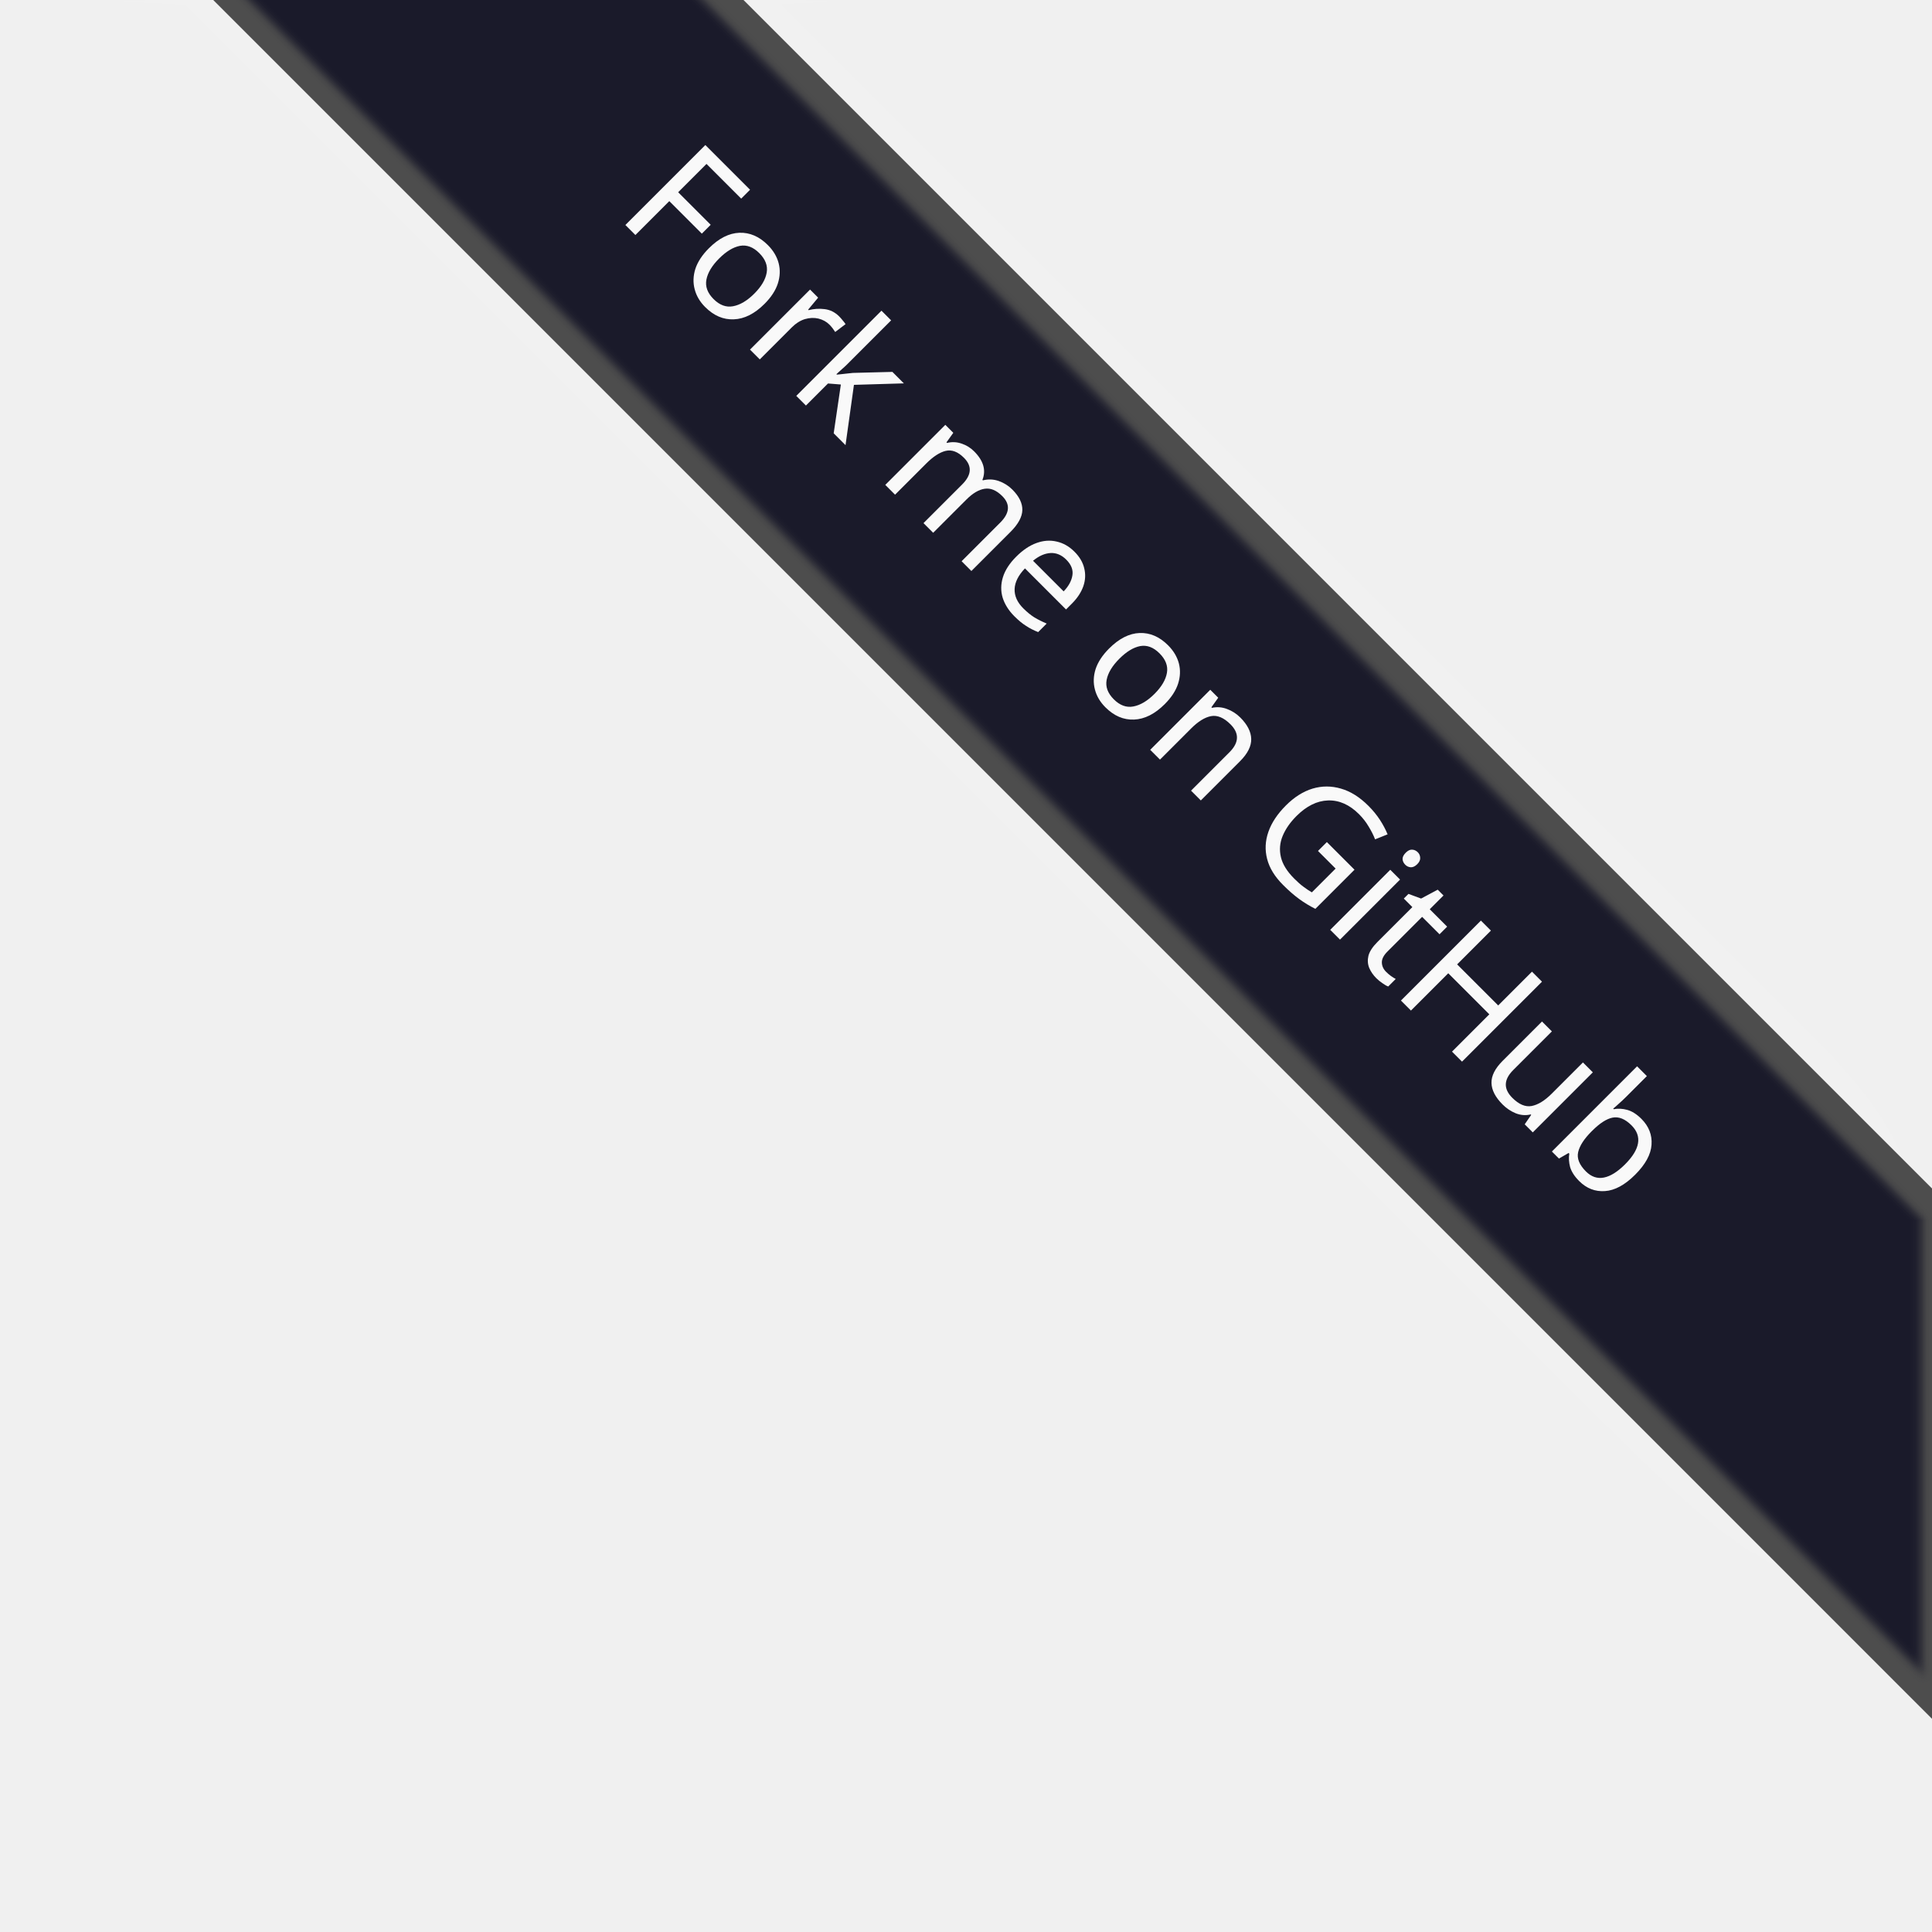
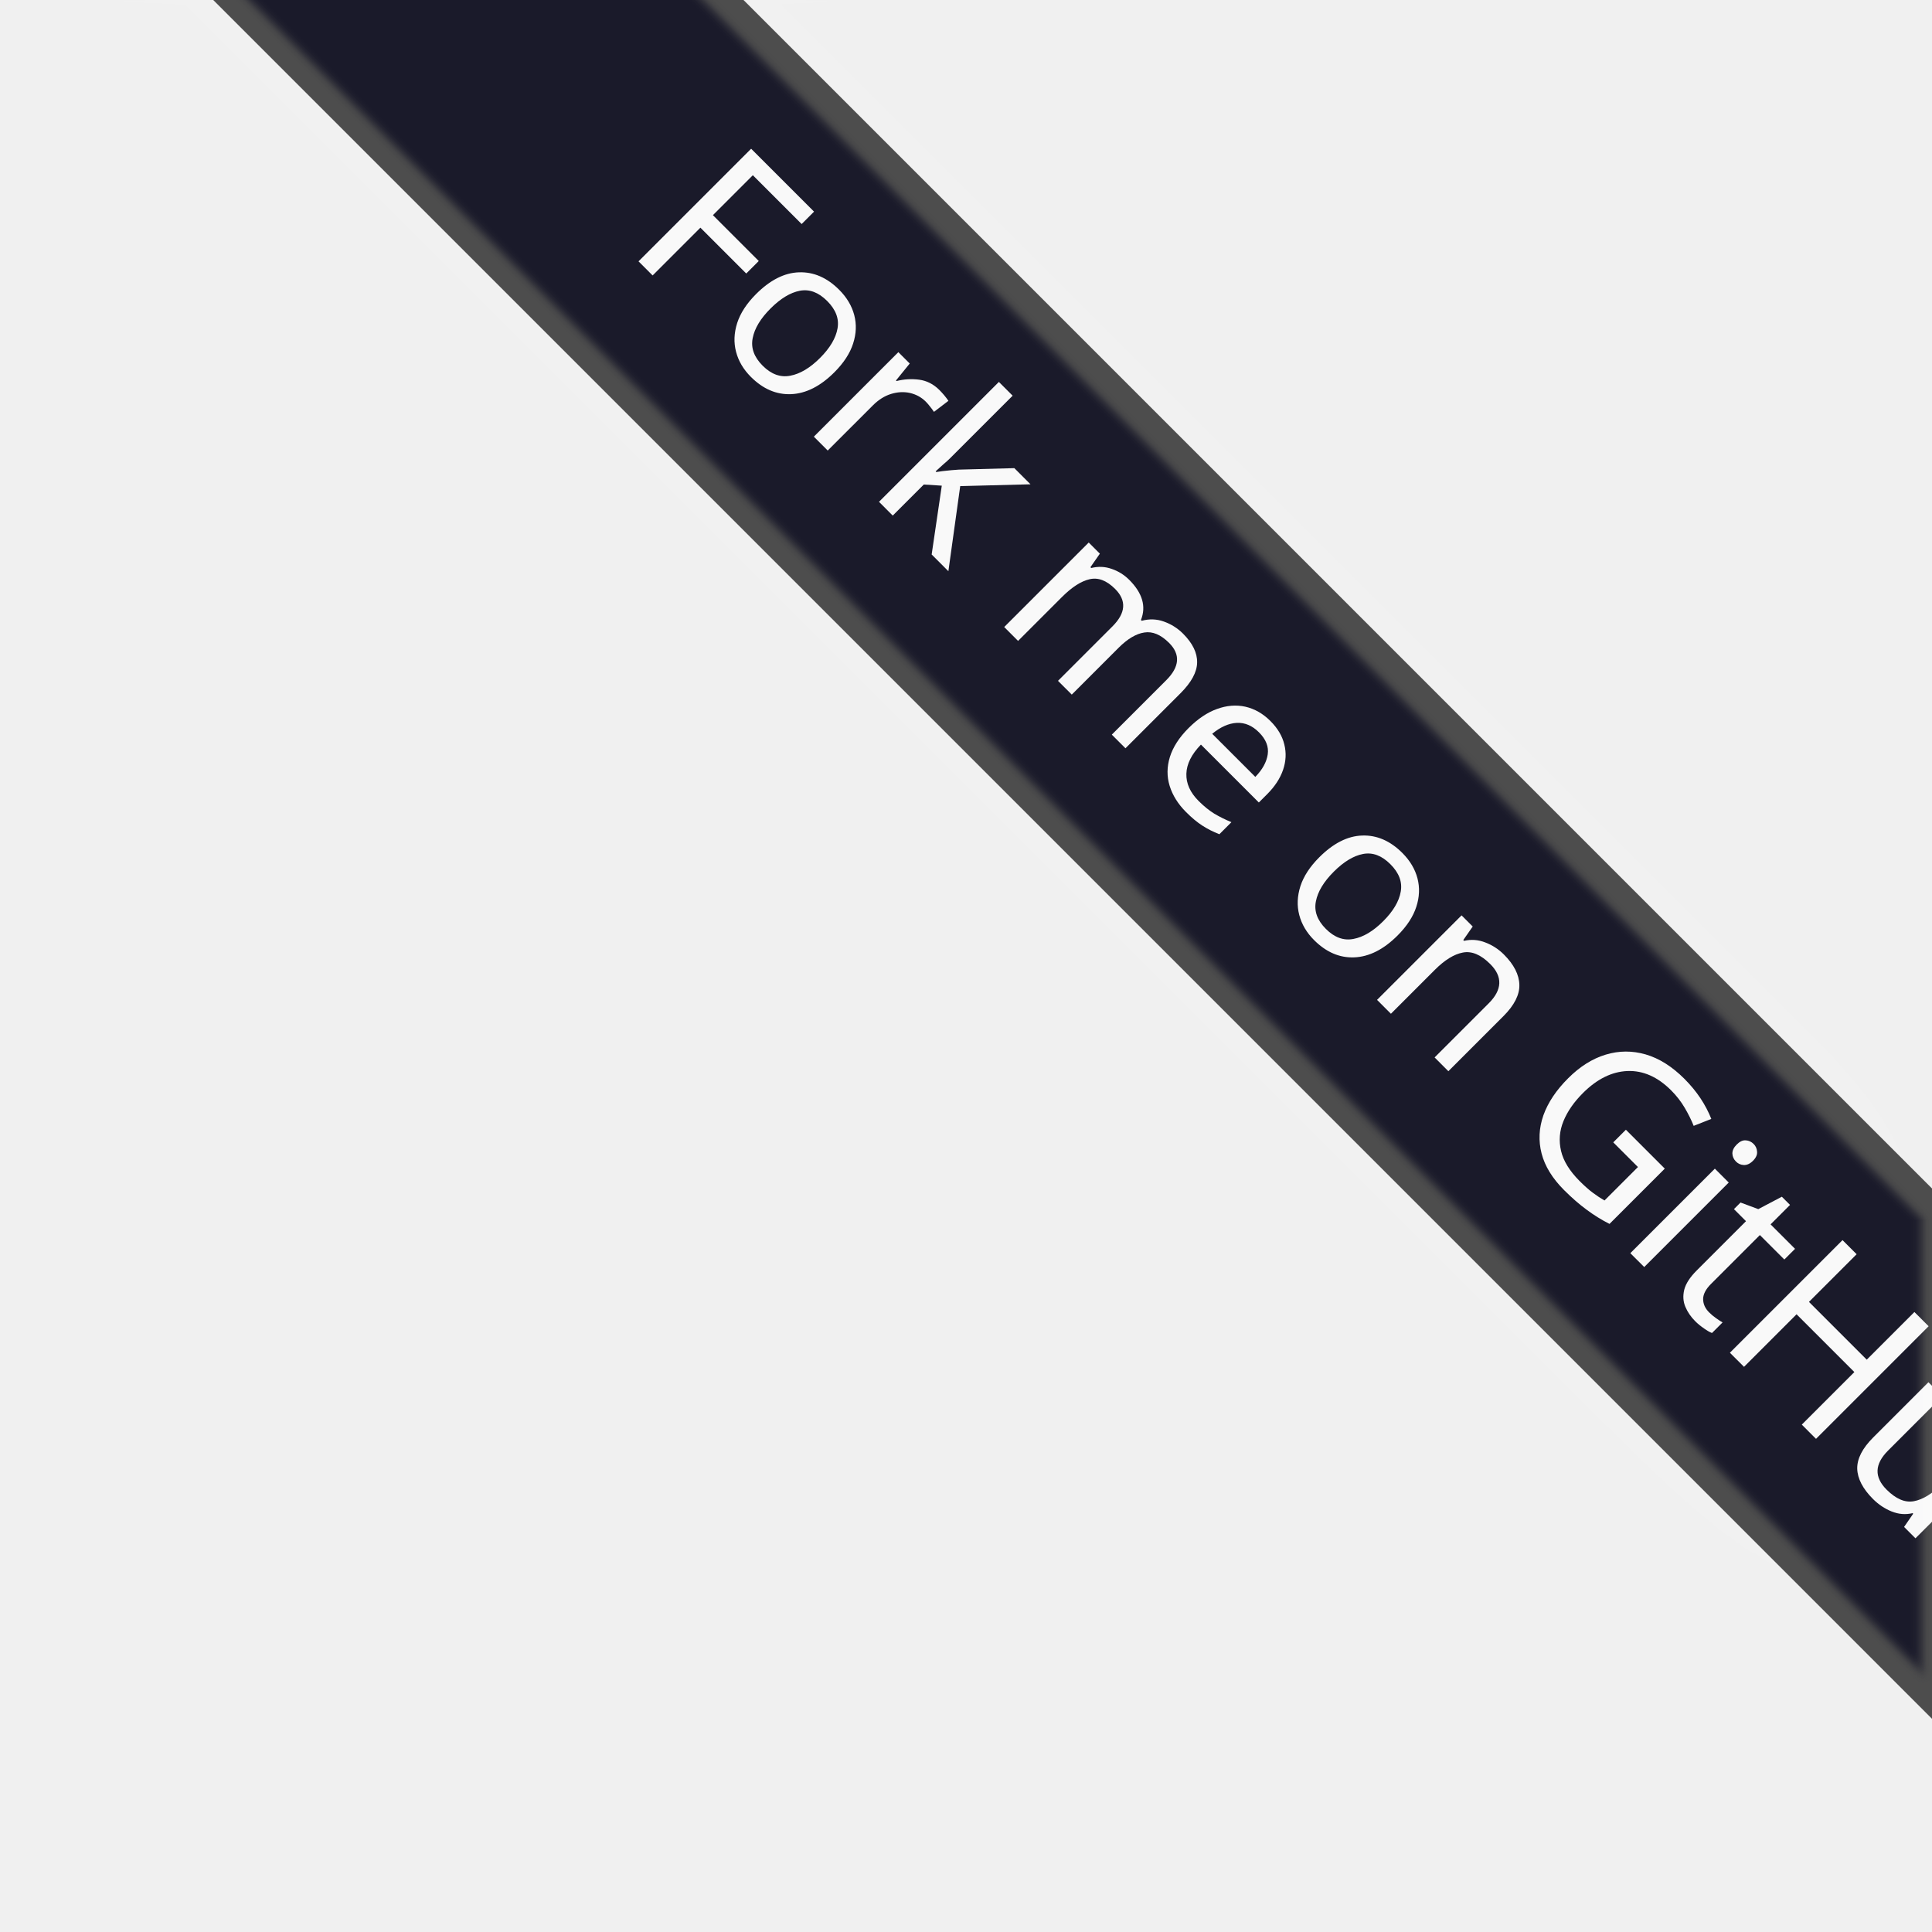
<svg xmlns="http://www.w3.org/2000/svg" enable-background="new" version="1.1" id="svg2" viewBox="0 0 149 149" height="149" width="149">
  <defs id="defs4">
    <filter id="filter4324" style="color-interpolation-filters:sRGB;">
      <feGaussianBlur id="feGaussianBlur4326" result="blur" stdDeviation="0.5" />
      <feComposite id="feComposite4328" result="composite1" operator="atop" in2="blur" in="SourceGraphic" />
      <feComposite id="feComposite4330" result="composite2" operator="in" in2="composite1" />
      <feComposite id="feComposite4332" result="composite3" operator="in" in2="composite2" />
    </filter>
    <filter id="filter4440" style="color-interpolation-filters:sRGB;">
      <feGaussianBlur id="feGaussianBlur4442" stdDeviation="2.2" in="SourceAlpha" result="result1" />
      <feSpecularLighting id="feSpecularLighting4444" surfaceScale="5" specularConstant="2" specularExponent="18.1" result="result0">
        <feDistantLight id="feDistantLight4446" elevation="24" azimuth="225" />
      </feSpecularLighting>
      <feComposite id="feComposite4448" in2="SourceAlpha" operator="in" result="result6" />
      <feMorphology id="feMorphology4450" operator="dilate" radius="5.7" />
      <feGaussianBlur id="feGaussianBlur4452" stdDeviation="5.7" result="result11" />
      <feDiffuseLighting id="feDiffuseLighting4454" in="result1" diffuseConstant="2" result="result3" surfaceScale="5">
        <feDistantLight id="feDistantLight4456" azimuth="225" elevation="25" />
      </feDiffuseLighting>
      <feBlend id="feBlend4458" in2="SourceGraphic" in="result3" mode="multiply" result="result7" />
      <feComposite id="feComposite4460" result="result91" in2="SourceAlpha" operator="in" in="result7" />
      <feBlend id="feBlend4462" in2="result91" in="result6" mode="lighten" result="result9" />
      <feComposite id="feComposite4464" in2="result9" in="result11" />
    </filter>
  </defs>
  <g style="display:inline;opacity:1" id="layer2">
    <rect transform="matrix(-0.7232824,0.6905524,-0.7071061,-0.7071075,0,0)" y="-199.783" x="-40.551" height="189.298" width="28.914" id="rect3426" style="opacity:1;fill:#4d4d4d;fill-opacity:1;stroke:none;stroke-width:1.265;stroke-linecap:butt;stroke-linejoin:bevel;stroke-miterlimit:4;stroke-dasharray:7.59, 7.59;stroke-dashoffset:0;stroke-opacity:1;filter:url(#filter4440)" />
    <g style="display:inline" id="layer3">
      <rect style="display:inline;opacity:1;fill:#1a1a2a;fill-opacity:1;stroke:none;stroke-width:1.265;stroke-linecap:butt;stroke-linejoin:bevel;stroke-miterlimit:4;stroke-dasharray:7.59, 7.59;stroke-dashoffset:0;stroke-opacity:1;filter:url(#filter4324)" id="rect4232" width="25.701" height="189.298" x="-38.82" y="-200.089" transform="matrix(-0.7252781,0.688456,-0.7071061,-0.7071074,0,0)" />
    </g>
  </g>
  <g id="g4336" style="display:inline">
    <rect style="opacity:1;fill:#4d4d4d;fill-opacity:1;stroke:none;stroke-width:1.265;stroke-linecap:butt;stroke-linejoin:bevel;stroke-miterlimit:4;stroke-dasharray:7.59, 7.59;stroke-dashoffset:0;stroke-opacity:1" id="rect4338" width="28.914" height="189.298" x="-40.551" y="-199.783" transform="matrix(-0.7232824,0.6905524,-0.7071061,-0.7071075,0,0)" />
    <g id="g4340" style="display:inline">
      <rect transform="matrix(-0.7252781,0.688456,-0.7071061,-0.7071074,0,0)" y="-200.089" x="-38.82" height="189.298" width="25.701" id="rect4342" style="display:inline;opacity:1;fill:#1a1a2a;fill-opacity:1;stroke:none;stroke-width:1.265;stroke-linecap:butt;stroke-linejoin:bevel;stroke-miterlimit:4;stroke-dasharray:7.59, 7.59;stroke-dashoffset:0;stroke-opacity:1;filter:url(#filter4324)" />
    </g>
  </g>
  <g id="layer4" transform="matrix(0.7940187,0,0,0.7940187,16.85968,9.838866)">
-     <text transform="matrix(0.7071068,0.7071068,-0.7071068,0.7071068,0,0)" id="text4486" y="-21.247" x="33.13" style="font-style:normal;font-weight:normal;font-size:54.737px;line-height:125%;font-family:sans-serif;letter-spacing:0px;word-spacing:0px;opacity:0.97;fill:#000000;fill-opacity:1;stroke:none;stroke-width:1px;stroke-linecap:butt;stroke-linejoin:miter;stroke-opacity:1" xml:space="preserve">
-       <tspan style="font-size:15.395px;fill:#ffffff" y="-21.247" x="33.13" id="tspan4488">Fork me on GitHub</tspan>
+     <text transform="matrix(0.7071068,0.7071068,-0.7071068,0.7071068,0,0)" id="text4486" y="-19.655" x="35.918" style="font-style:normal;font-weight:normal;font-size:77.028px;line-height:125%;font-family:sans-serif;letter-spacing:0px;word-spacing:0px;opacity:0.97;fill:#000000;fill-opacity:1;stroke:none;stroke-width:1px;stroke-linecap:butt;stroke-linejoin:miter;stroke-opacity:1" xml:space="preserve">
+       <tspan style="font-style:normal;font-variant:normal;font-weight:normal;font-stretch:normal;font-size:21.664px;font-family:Collegiate;-inkscape-font-specification:Collegiate;fill:#ffffff" y="-19.655" x="35.918" id="tspan4488">Fork me on GitHub</tspan>
    </text>
  </g>
</svg>
